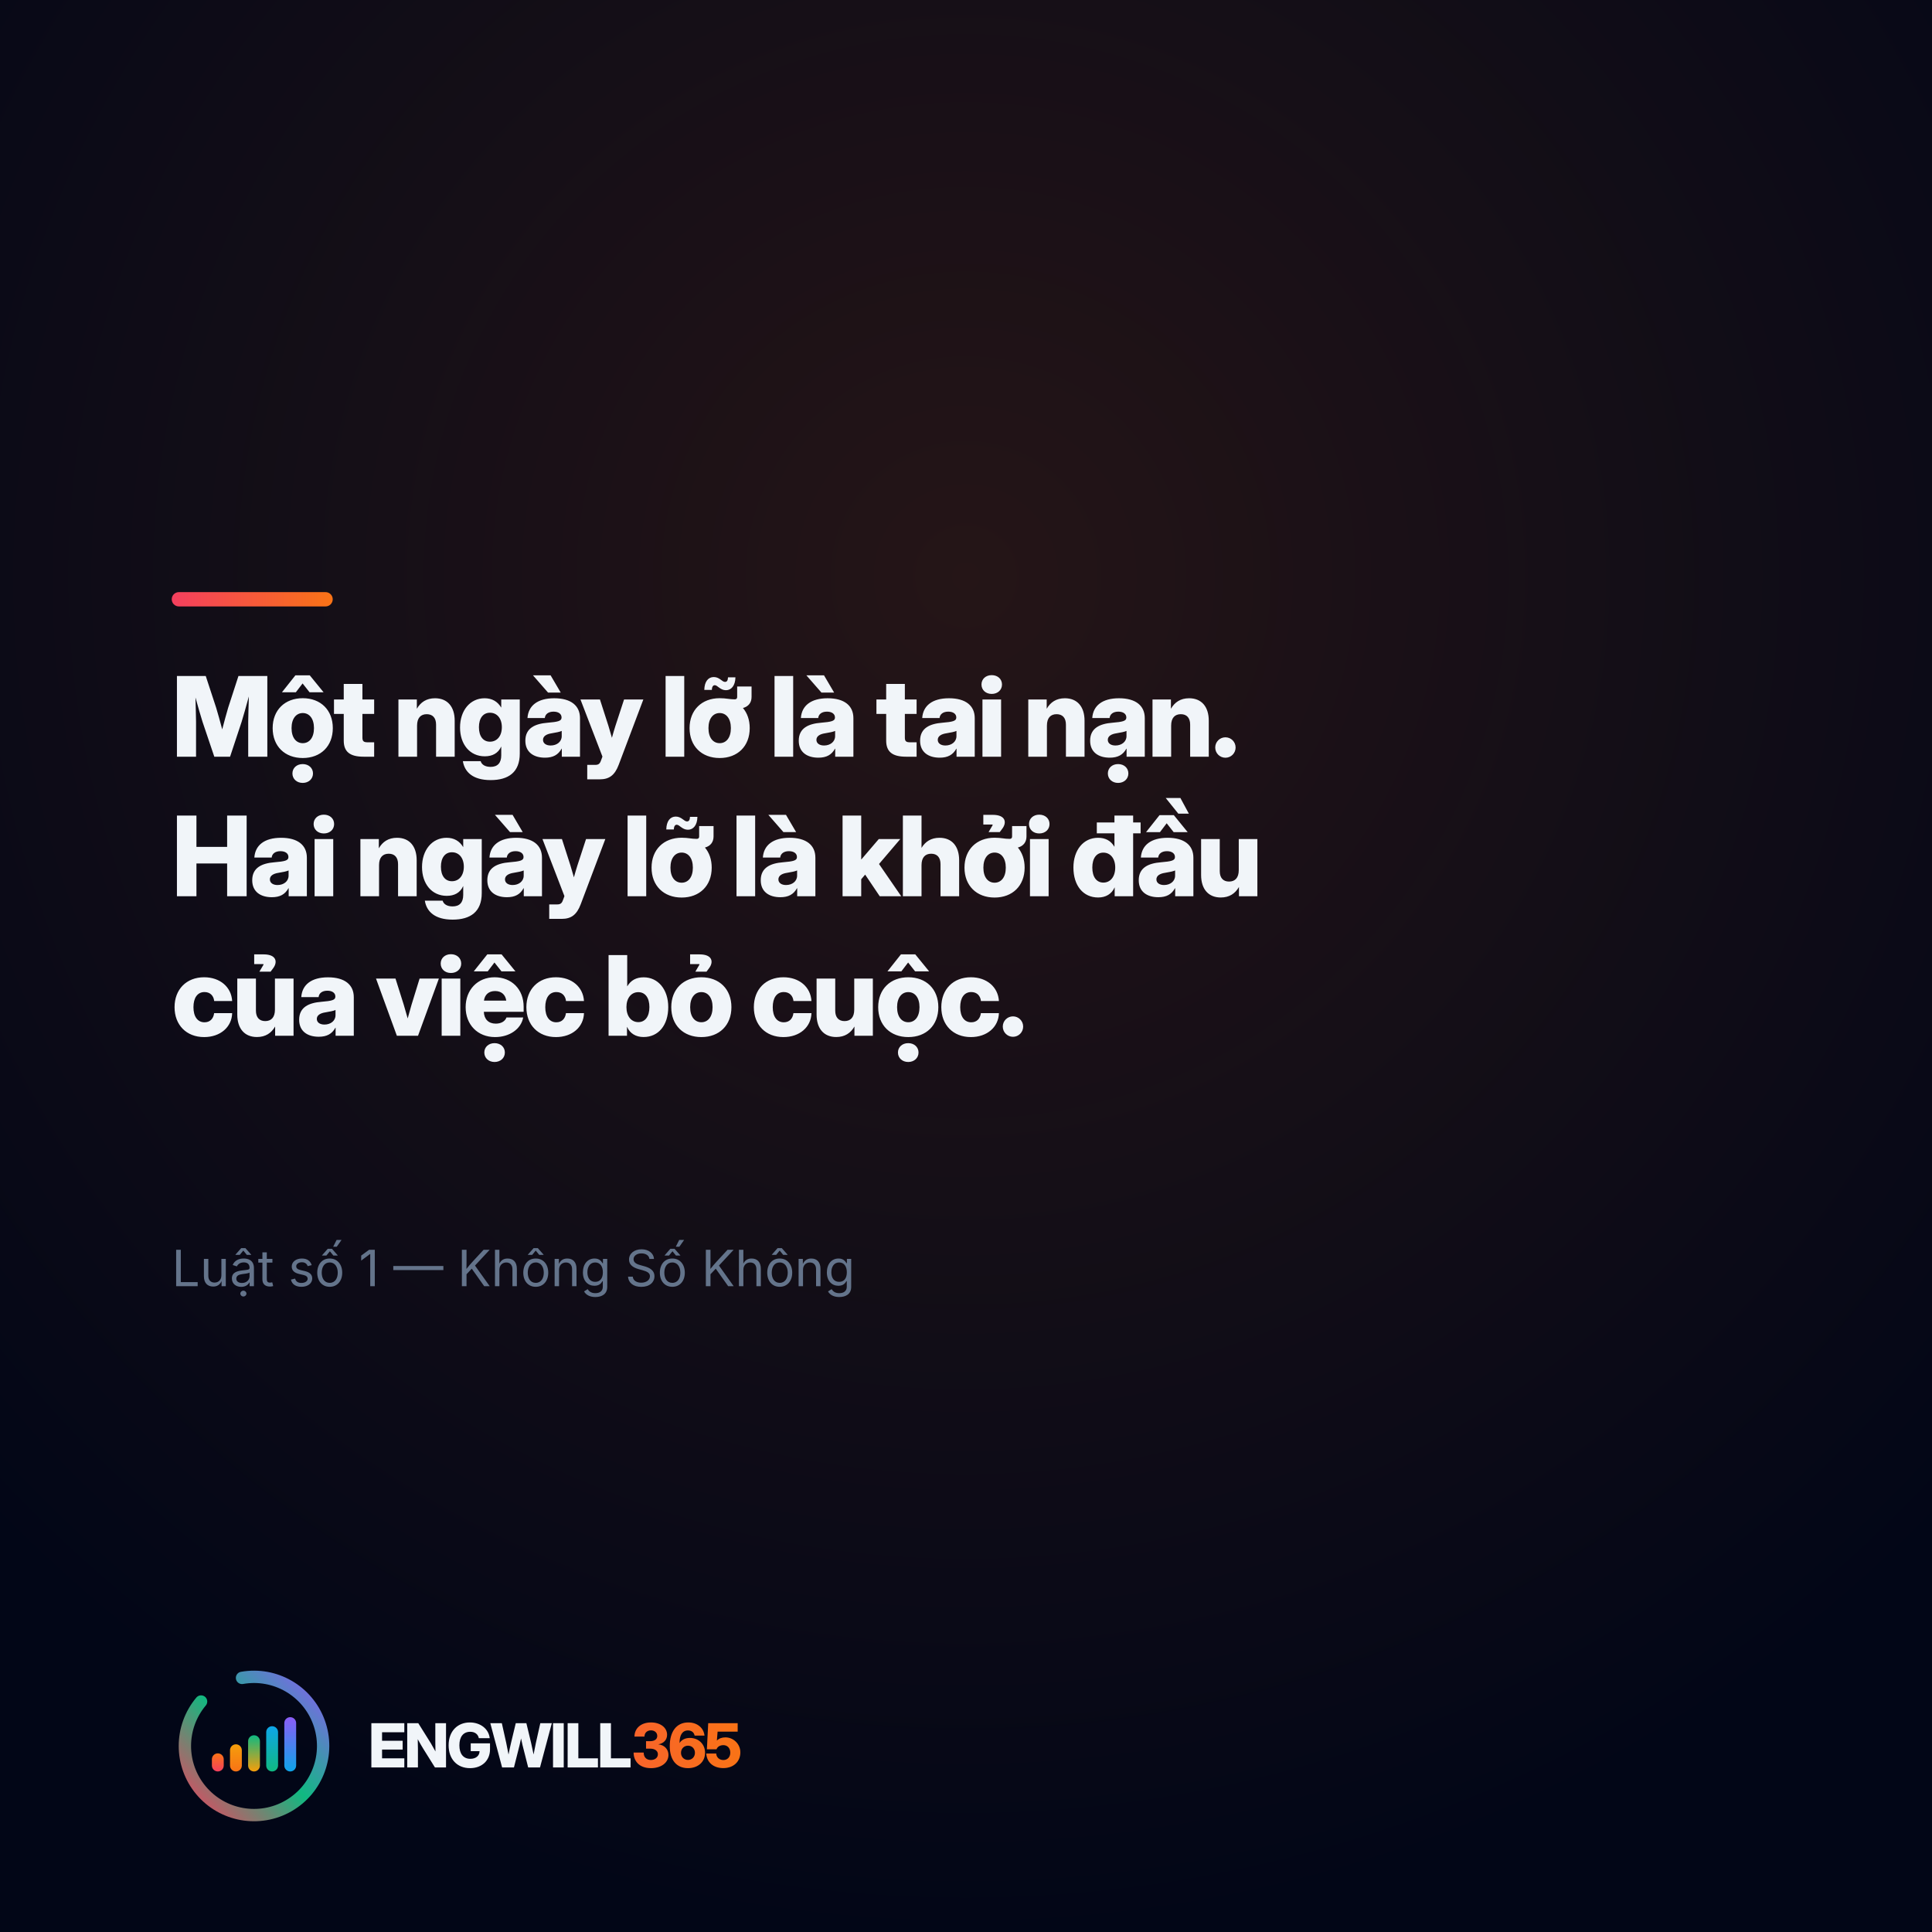
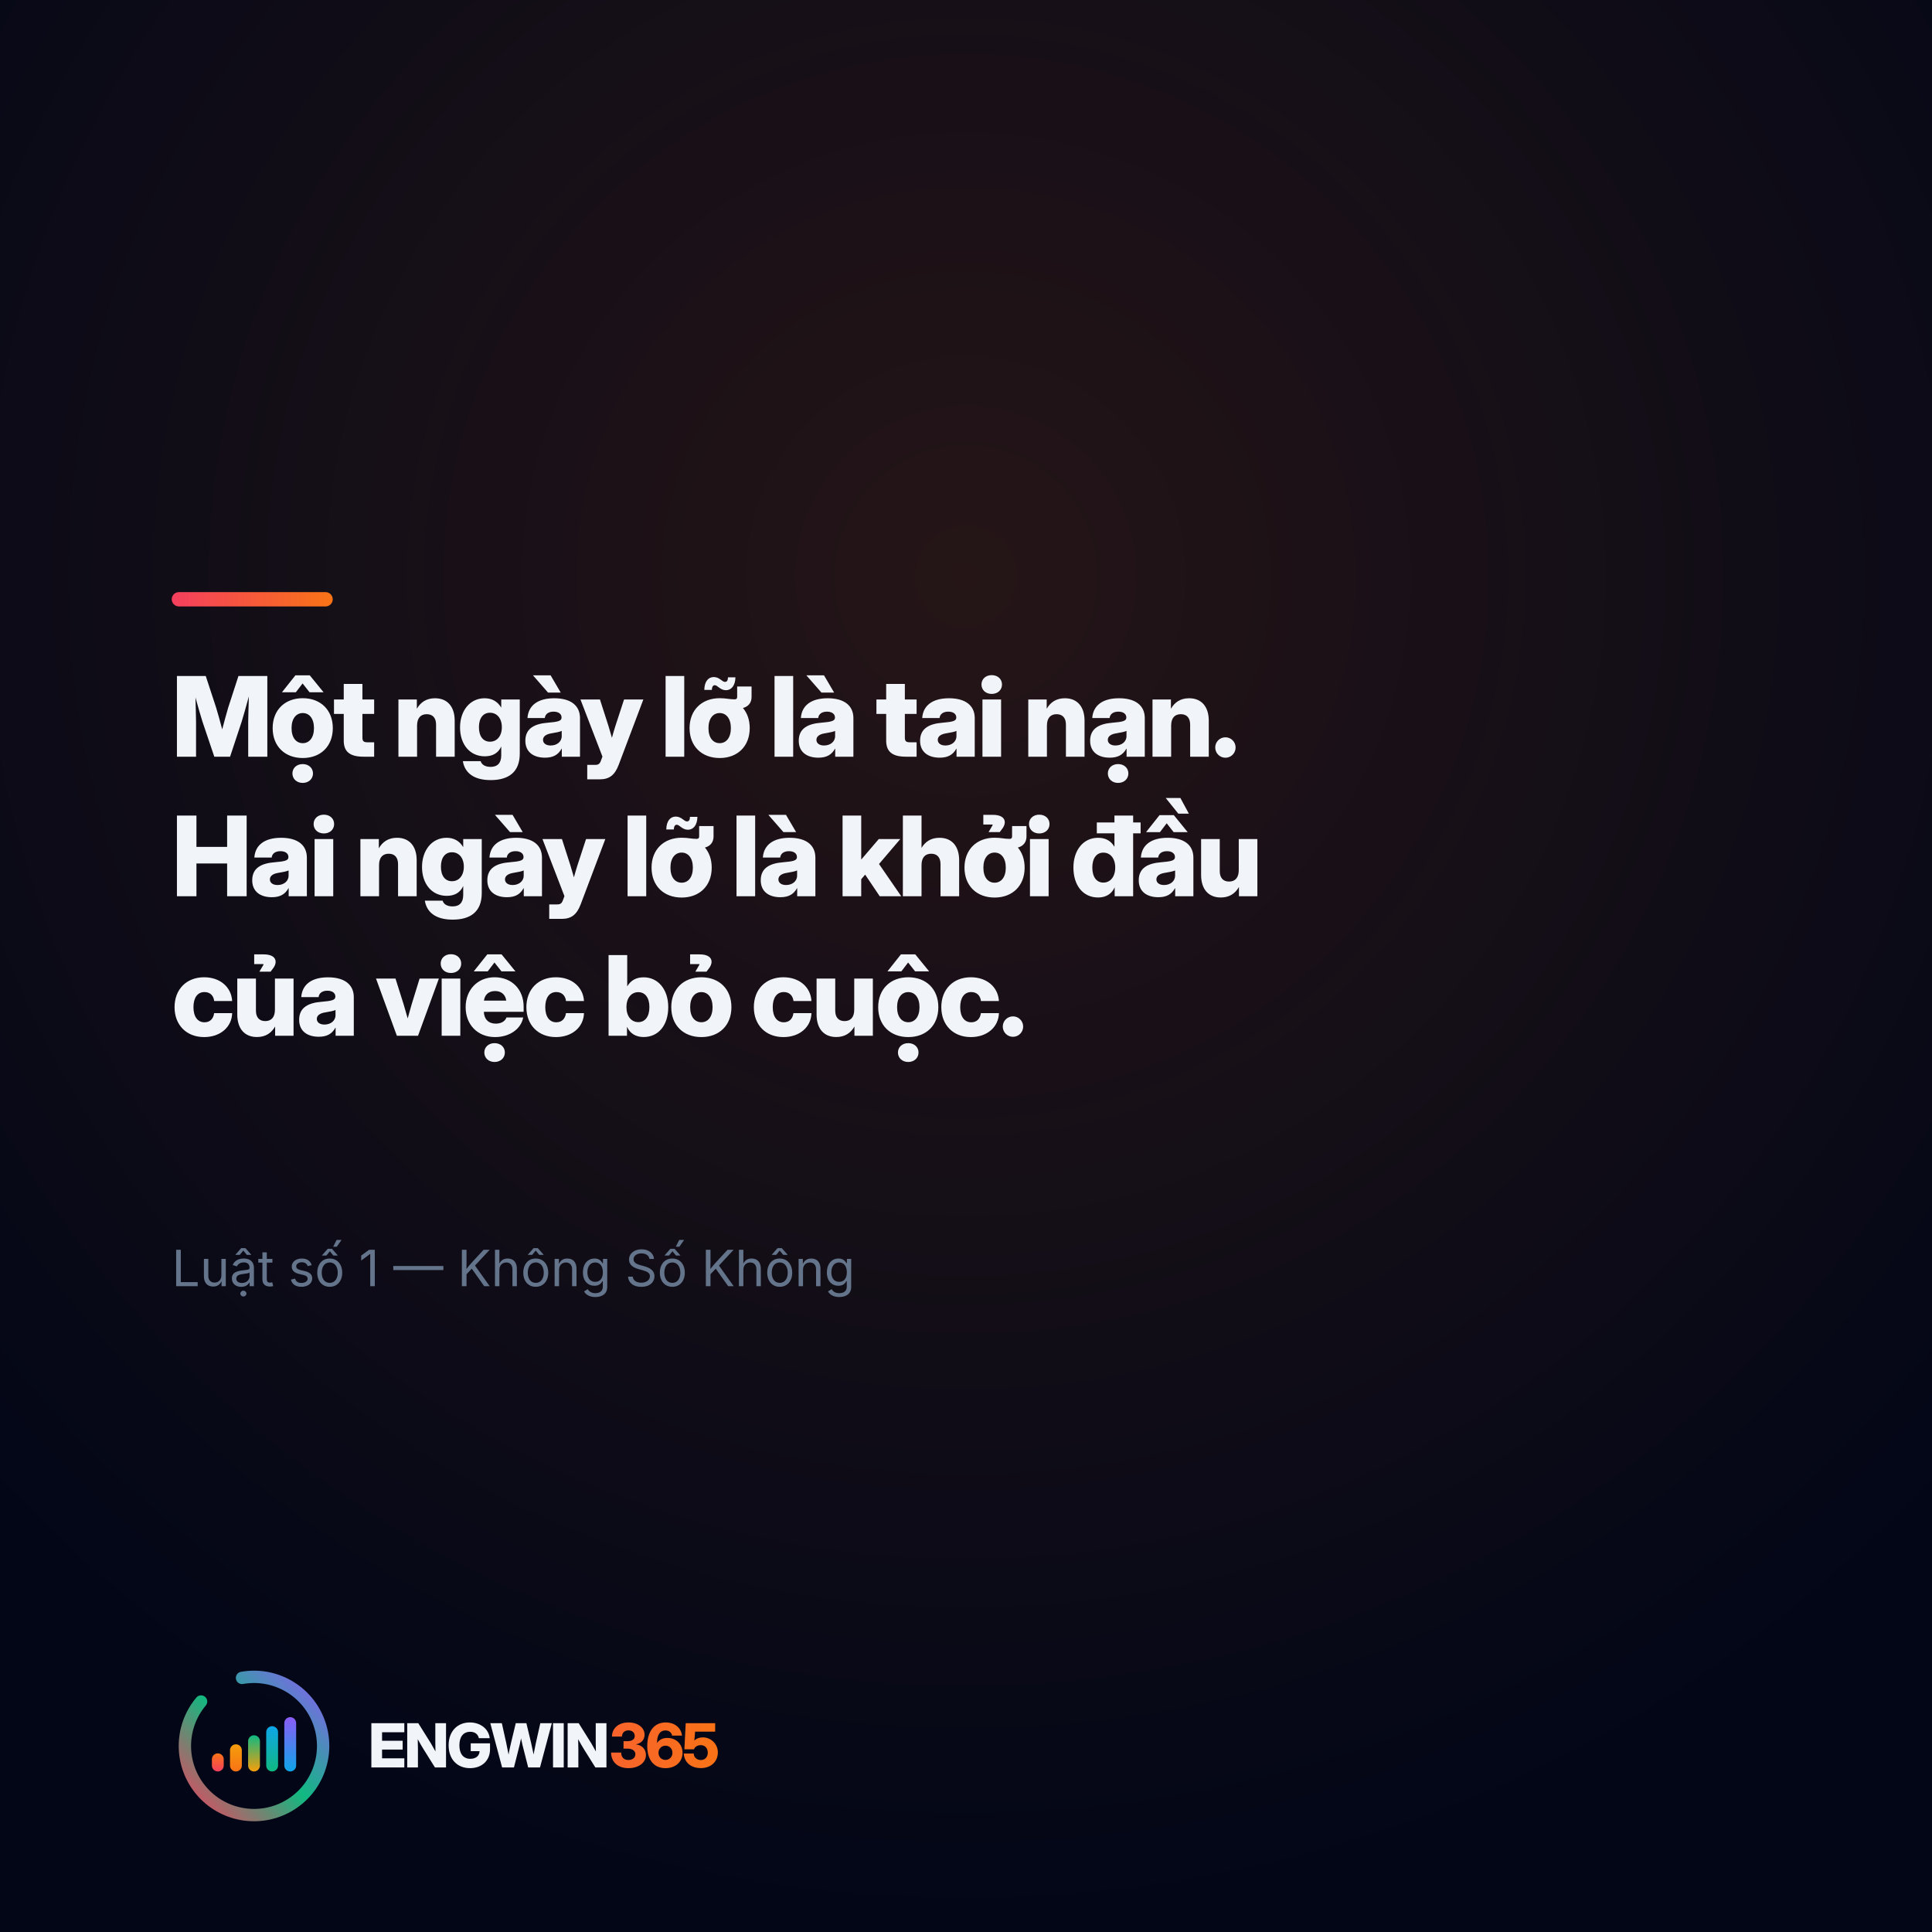
<svg xmlns="http://www.w3.org/2000/svg" viewBox="0 0 1080 1080" width="1080" height="1080">
  <defs>
    <linearGradient id="tier1" x1="0" y1="1" x2="0" y2="0">
      <stop offset="0" stop-color="#F43F5E" />
      <stop offset="1" stop-color="#F97316" />
    </linearGradient>
    <linearGradient id="tier2" x1="0" y1="1" x2="0" y2="0">
      <stop offset="0" stop-color="#F97316" />
      <stop offset="1" stop-color="#F59E0B" />
    </linearGradient>
    <linearGradient id="tier3" x1="0" y1="1" x2="0" y2="0">
      <stop offset="0" stop-color="#F59E0B" />
      <stop offset="1" stop-color="#10B981" />
    </linearGradient>
    <linearGradient id="tier4" x1="0" y1="1" x2="0" y2="0">
      <stop offset="0" stop-color="#10B981" />
      <stop offset="1" stop-color="#0EA5E9" />
    </linearGradient>
    <linearGradient id="tier5" x1="0" y1="1" x2="0" y2="0">
      <stop offset="0" stop-color="#0EA5E9" />
      <stop offset="1" stop-color="#8B5CF6" />
    </linearGradient>
    <linearGradient id="ringGrad" x1="0" y1="1" x2="1" y2="0">
      <stop offset="0" stop-color="#F43F5E" />
      <stop offset="0.5" stop-color="#10B981" />
      <stop offset="1" stop-color="#8B5CF6" />
    </linearGradient>
    <linearGradient id="q" x1="0" y1="0" x2="1" y2="0">
      <stop offset="0" stop-color="#F43F5E" />
      <stop offset="1" stop-color="#F97316" />
    </linearGradient>
    <radialGradient id="h" cx="0.5" cy="0.3" r="0.7">
      <stop offset="0" stop-color="#F97316" stop-opacity="0.14" />
      <stop offset="1" stop-color="#F97316" stop-opacity="0" />
    </radialGradient>
  </defs>
  <rect width="1080" height="1080" fill="#020617" />
  <rect width="1080" height="1080" fill="url(#h)" />
  <rect x="96" y="331" width="90" height="8" rx="4" fill="url(#q)" />
  <text x="96" y="423" font-family="Inter Display, Inter, sans-serif" font-size="62" font-weight="800" letter-spacing="-1.5" fill="#F1F5F9">Một ngày lỡ là tai nạn.</text>
  <text x="96" y="501" font-family="Inter Display, Inter, sans-serif" font-size="62" font-weight="800" letter-spacing="-1.5" fill="#F1F5F9">Hai ngày lỡ là khởi đầu</text>
  <text x="96" y="579" font-family="Inter Display, Inter, sans-serif" font-size="62" font-weight="800" letter-spacing="-1.5" fill="#F1F5F9">của việc bỏ cuộc.</text>
  <text x="96" y="719" font-family="Inter, sans-serif" font-size="28" font-weight="400" fill="#64748B">Luật số 1 — Không Số Không</text>
  <g transform="translate(96 930)">
    <path d="M 39.29 7.95 A 38.64 38.64 0 1 1 16.40 21.16" fill="none" stroke="url(#ringGrad)" stroke-width="6.90" stroke-linecap="round" />
    <rect x="22.45" y="50.14" width="6.62" height="10.12" rx="3.31" fill="url(#tier1)" />
    <rect x="32.57" y="45.08" width="6.62" height="15.18" rx="3.31" fill="url(#tier2)" />
    <rect x="42.69" y="40.02" width="6.62" height="20.24" rx="3.31" fill="url(#tier3)" />
    <rect x="52.81" y="34.96" width="6.62" height="25.30" rx="3.31" fill="url(#tier4)" />
    <rect x="62.93" y="29.90" width="6.62" height="30.36" rx="3.31" fill="url(#tier5)" />
  </g>
-   <text x="206" y="988" font-family="Inter Display, Inter, sans-serif" font-size="34" font-weight="800" letter-spacing="-1" fill="#F1F5F9">ENGWILL<tspan fill="url(#q)">365</tspan>
+   <text x="206" y="988" font-family="Inter Display, Inter, sans-serif" font-size="34" font-weight="800" letter-spacing="-1" fill="#F1F5F9">ENGWIN<tspan fill="url(#q)">365</tspan>
  </text>
</svg>
